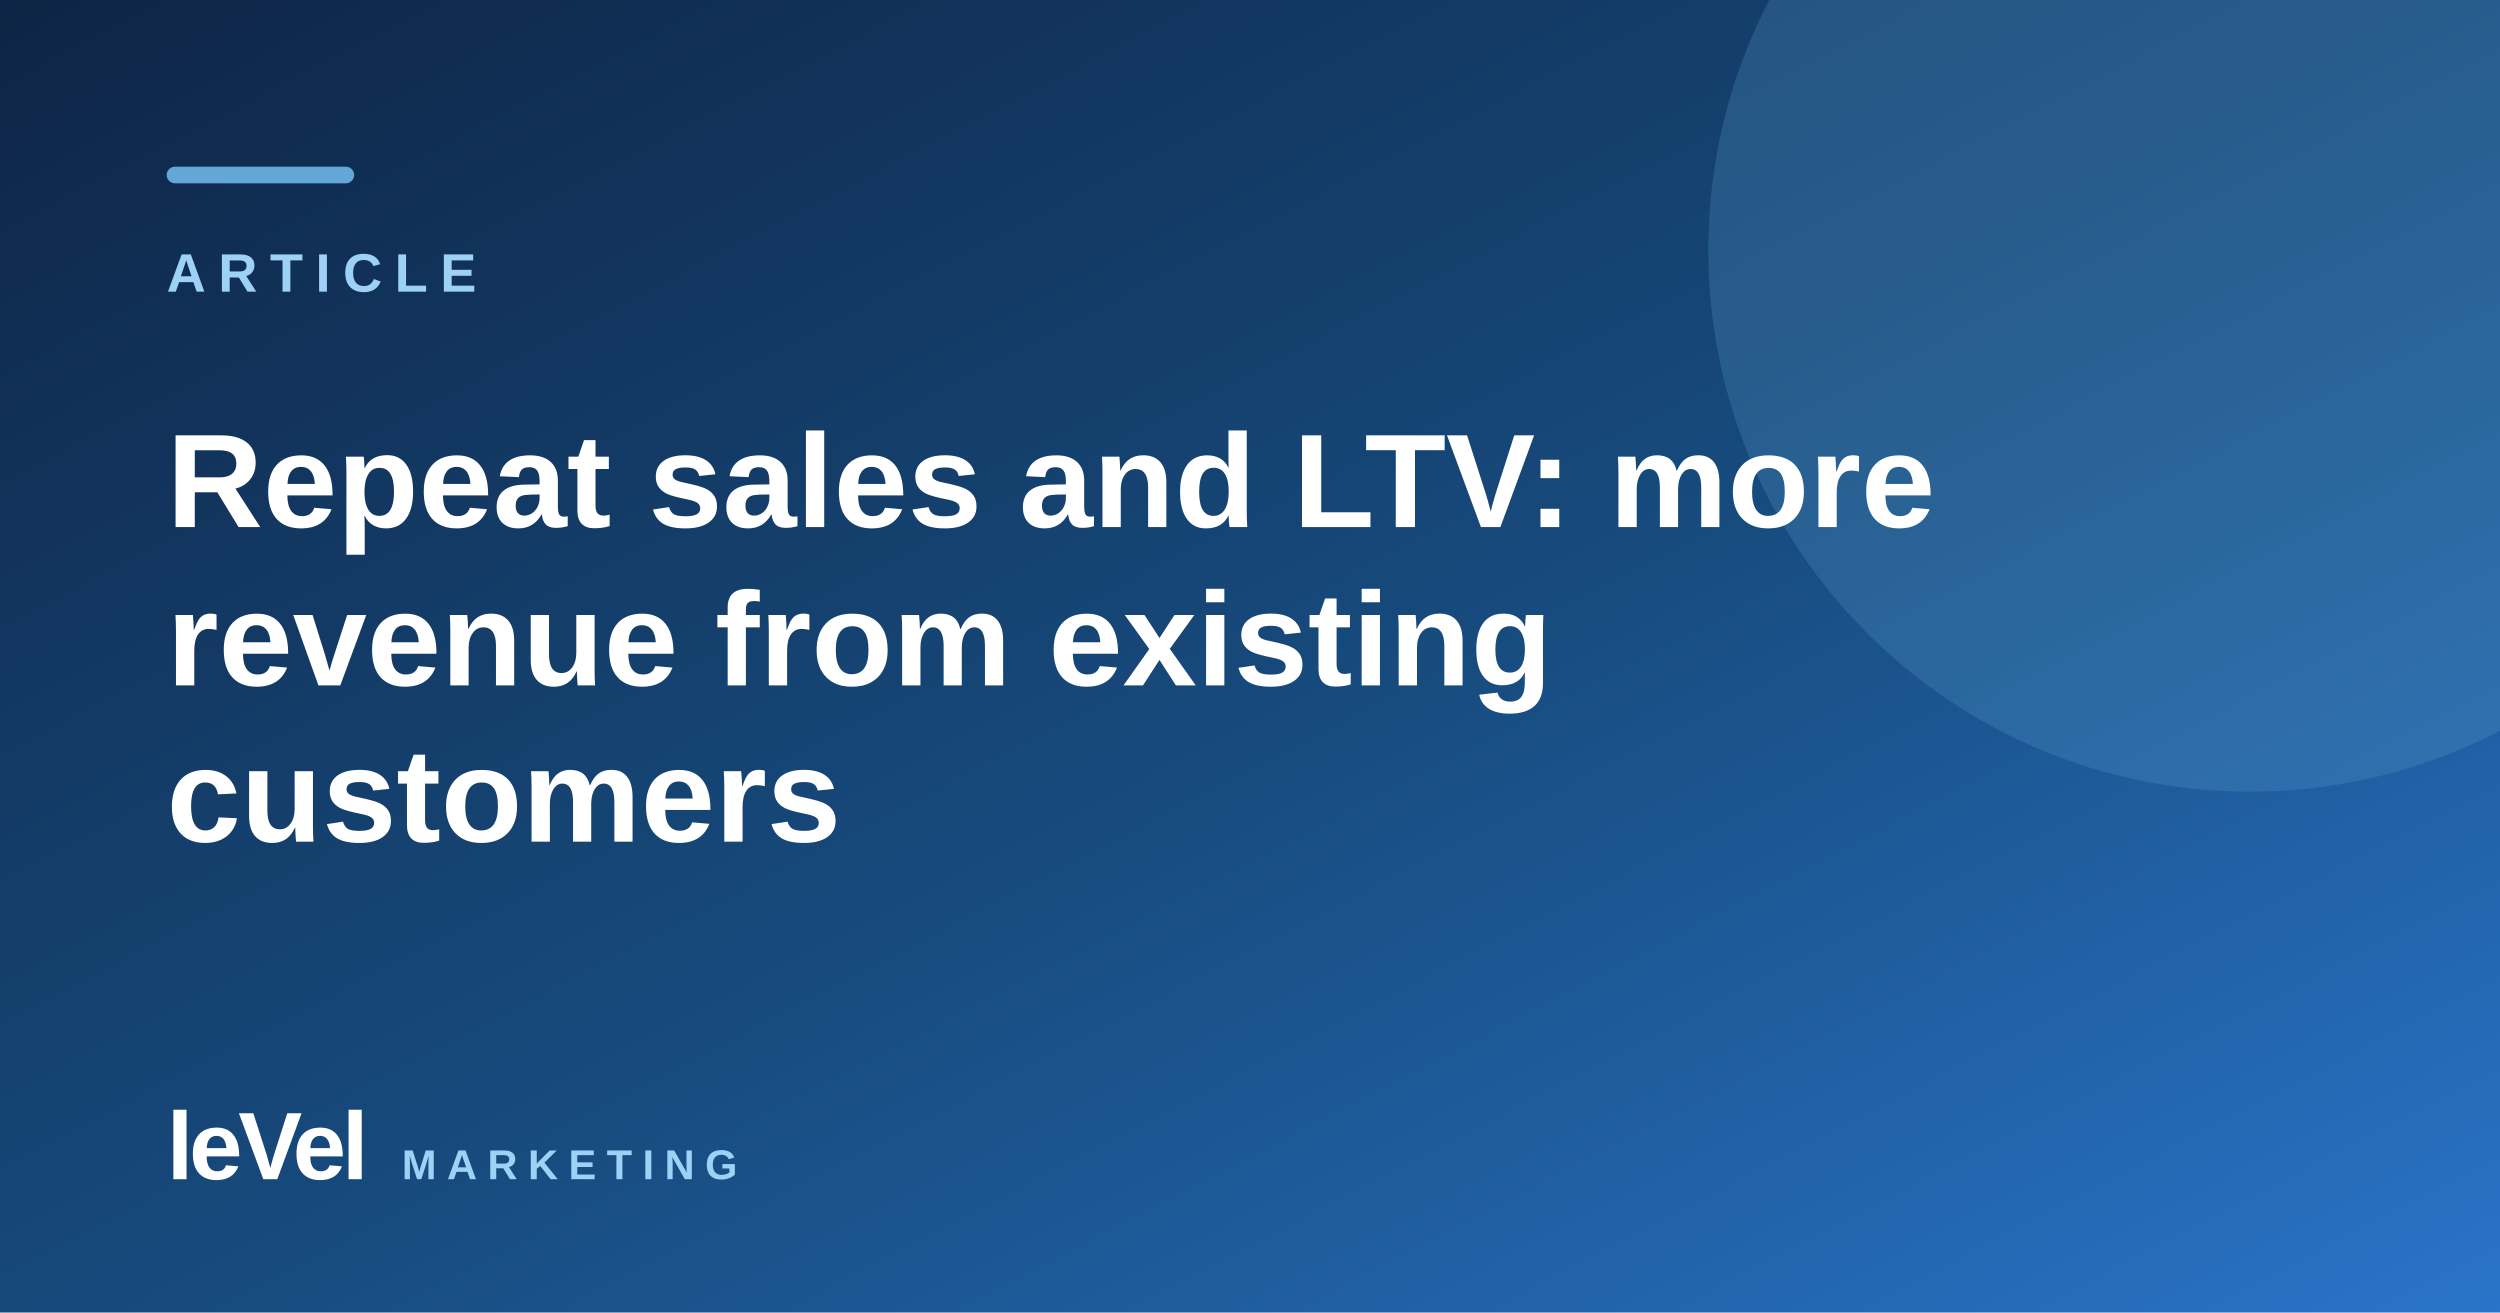
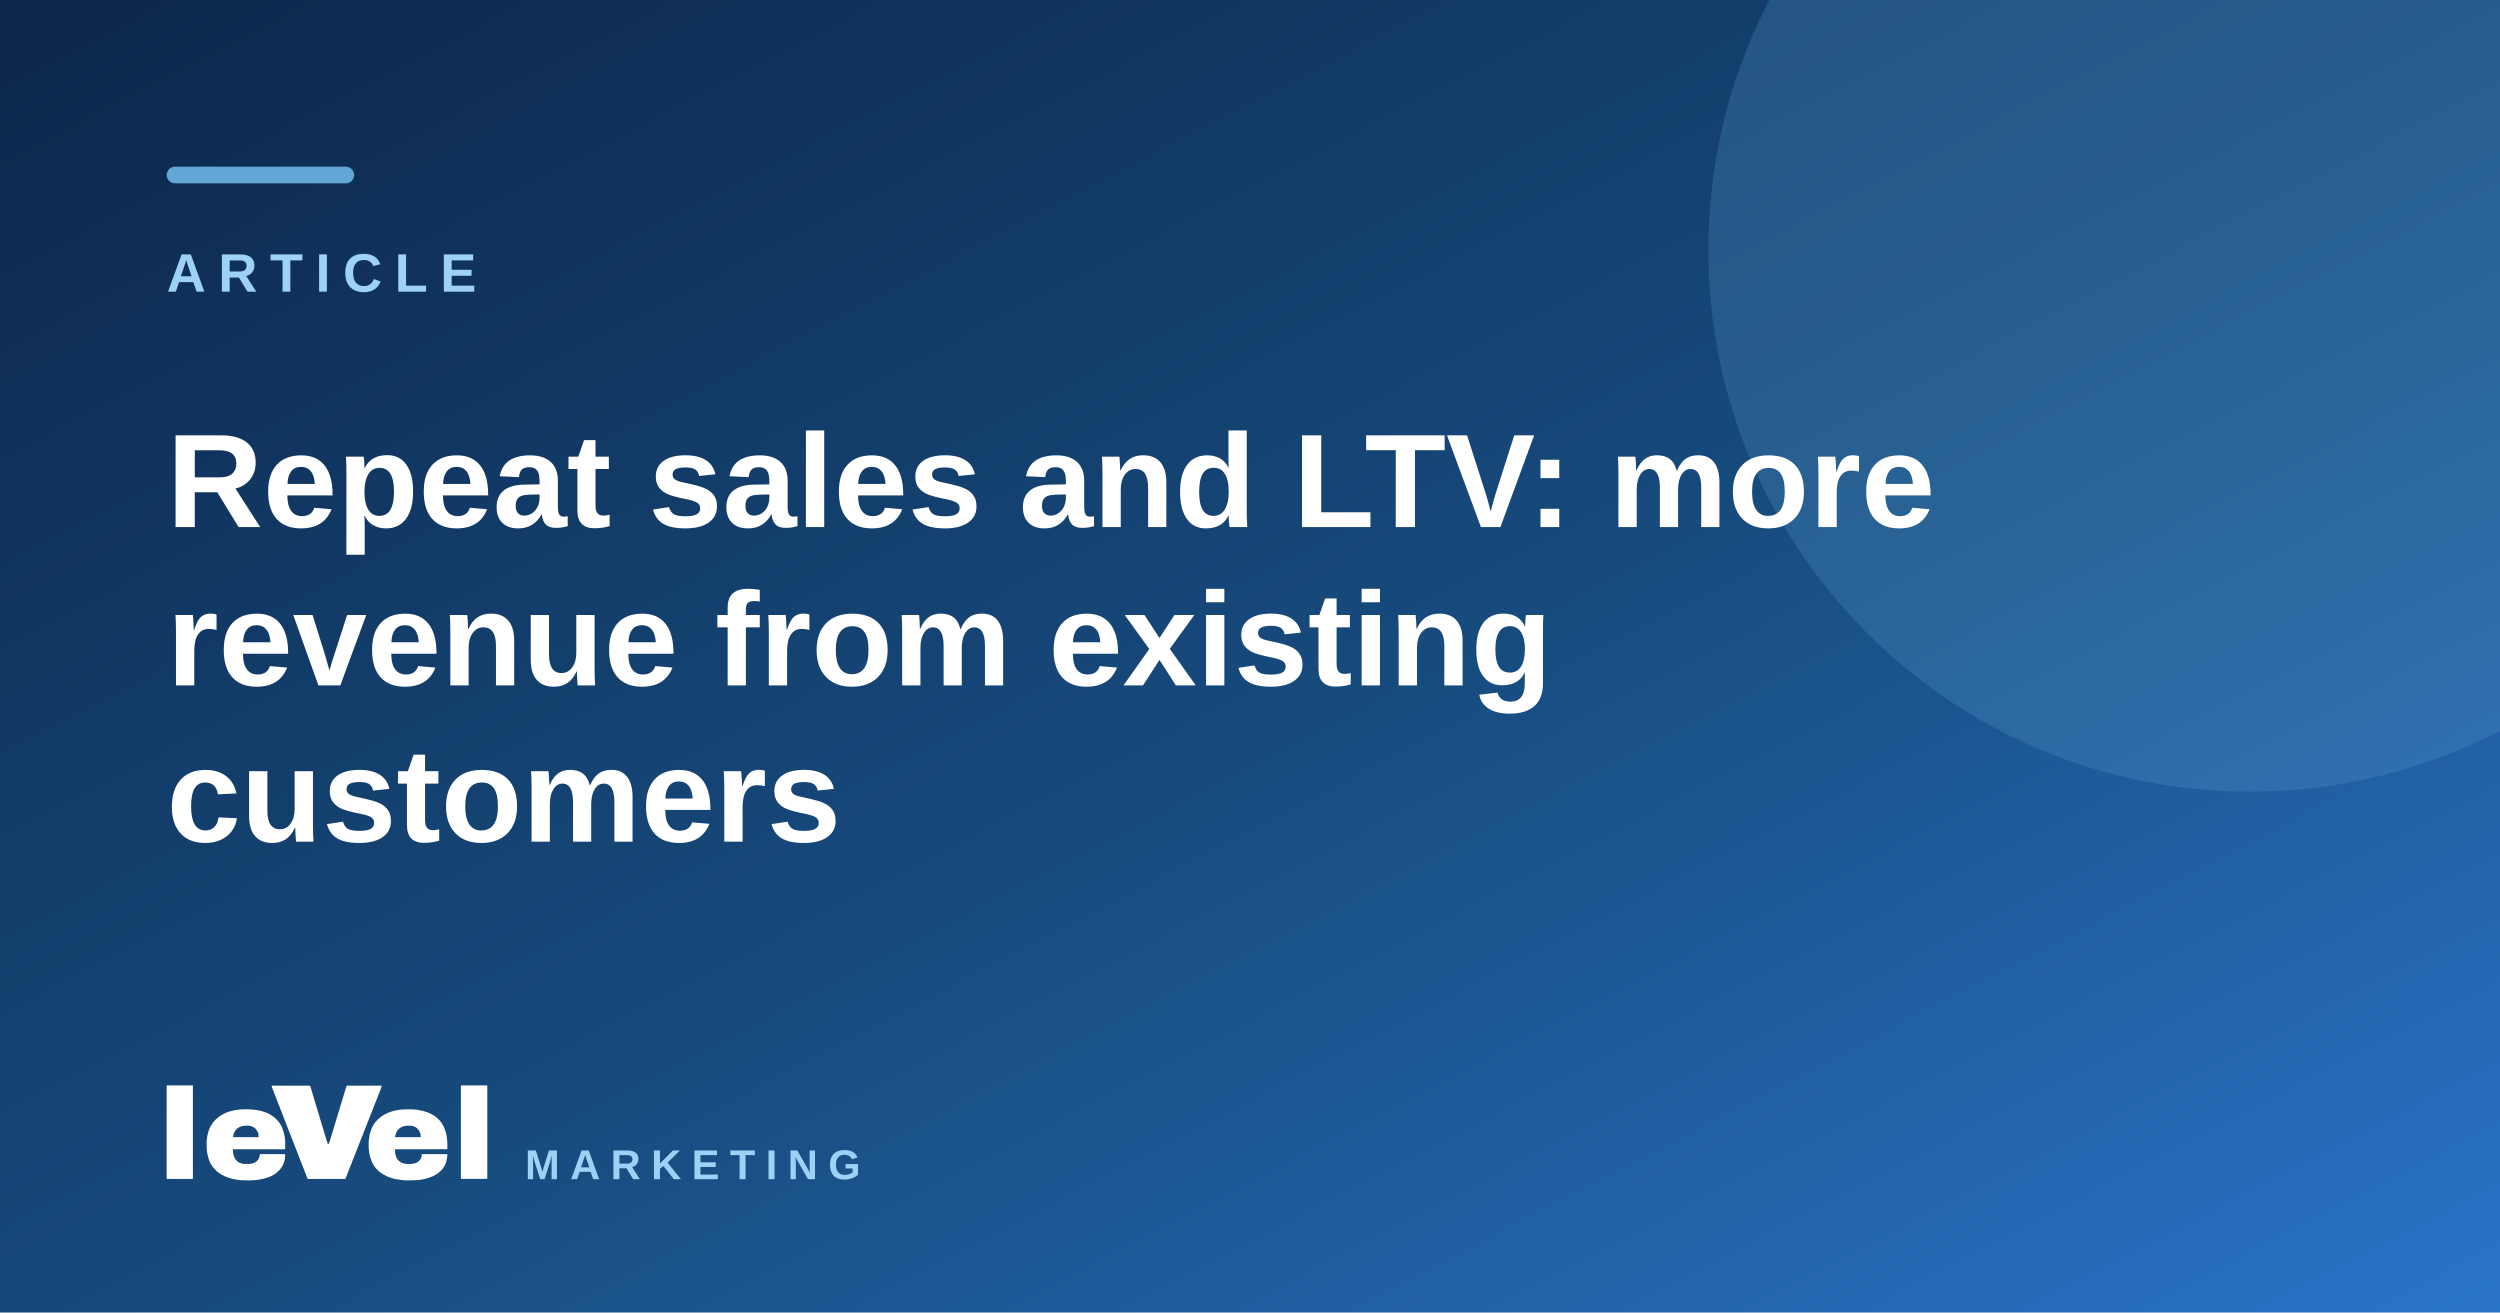
<svg xmlns="http://www.w3.org/2000/svg" viewBox="0 0 1200 630" width="1200" height="630">
  <defs>
    <linearGradient id="g" x1="0" y1="0" x2="1" y2="1">
-       <stop offset="0" stop-color="#0e2445" />
+       <stop offset="0" stop-color="#0c2549" />
      <stop offset=".55" stop-color="#174c7f" />
      <stop offset="1" stop-color="#2a74c9" />
    </linearGradient>
  </defs>
  <rect width="1200" height="630" fill="url(#g)" />
  <circle cx="1080" cy="120" r="260" fill="#62a7d5" opacity=".22" />
  <rect x="80" y="80" width="90" height="8" rx="4" fill="#62a7d5" />
  <text x="80" y="140" font-size="26" font-weight="700" letter-spacing="6" fill="#9dd1f5" font-family="Manrope, Arial, Helvetica, sans-serif">ARTICLE</text>
  <g font-family="Manrope, Arial, Helvetica, sans-serif">
    <text x="80" y="253" font-size="64" font-weight="800" fill="#fff">Repeat sales and LTV: more</text>
    <text x="80" y="329" font-size="64" font-weight="800" fill="#fff">revenue from existing</text>
    <text x="80" y="404" font-size="64" font-weight="800" fill="#fff">customers</text>
  </g>
-   <text x="80" y="566" font-size="46" letter-spacing="-2" fill="#fff" font-family="'Archivo Black', 'Arial Black', Arial, sans-serif" font-weight="900">leVel<tspan dx="16" font-size="20" letter-spacing="5" fill="#9dd1f5" font-family="Manrope, Arial, Helvetica, sans-serif" font-weight="700">MARKETING</tspan>
-   </text>
+   <path transform="translate(80 521) scale(.19)" fill="#fff" fill-rule="evenodd" d="M0.7 0.0 L0.0 1.0 L0.0 235.0 L0.7 236.2 L65.7 236.2 L66.3 235.0 L66.3 1.0 L65.7 0.0Z M744.7 0.0 L743.7 0.3 L743.3 1.0 L743.3 235.0 L743.7 235.8 L744.7 236.2 L809.7 236.0 L810.0 235.0 L810.0 1.0 L809.7 0.3 L808.7 0.0Z M265.7 0.7 L265.1 1.0 L265.1 2.0 L268.4 11.0 L355.7 235.2 L356.7 236.2 L450.7 236.2 L451.7 235.7 L540.9 9.0 L543.5 1.0 L542.7 0.7 L455.7 0.7 L454.4 1.0 L411.1 144.0 L410.1 147.0 L409.7 147.4 L407.7 147.4 L406.7 147.0 L406.2 146.0 L365.0 9.0 L362.2 1.0 L361.7 0.7Z M183.7 61.0 L170.7 62.8 L159.7 65.5 L150.7 68.7 L140.7 73.5 L132.7 78.7 L125.1 85.0 L119.2 91.0 L112.2 101.0 L108.2 109.0 L106.3 114.0 L103.4 124.0 L101.3 137.0 L100.9 147.0 L101.3 163.0 L102.6 172.0 L105.5 184.0 L109.3 194.0 L111.3 198.0 L117.3 207.0 L125.7 216.0 L129.7 219.4 L138.7 225.4 L148.7 230.4 L156.7 233.4 L166.7 236.2 L177.7 238.3 L188.7 239.5 L208.7 240.0 L221.7 239.4 L231.7 238.3 L246.7 235.3 L255.7 232.5 L263.7 229.3 L272.7 224.3 L279.6 219.0 L286.7 211.9 L290.9 206.0 L295.1 198.0 L298.0 189.0 L299.1 183.0 L299.3 174.0 L298.7 173.6 L235.7 173.6 L235.2 174.0 L235.0 177.0 L233.9 182.0 L232.1 186.0 L227.7 191.4 L223.7 194.3 L216.7 197.1 L210.7 198.3 L194.7 198.3 L189.7 197.3 L183.7 195.2 L178.7 192.0 L174.7 188.0 L171.5 183.0 L169.5 178.0 L168.2 173.0 L167.2 162.0 L167.7 161.5 L168.7 161.3 L298.7 161.3 L299.5 160.0 L299.5 145.0 L299.1 137.0 L298.1 129.0 L295.1 116.0 L291.0 105.0 L289.0 101.0 L283.1 92.0 L274.7 83.0 L265.4 76.0 L259.7 72.6 L251.7 68.8 L239.7 64.8 L230.7 62.7 L223.7 61.7 L214.7 60.7 L204.7 60.3 L189.7 60.5Z M593.7 60.9 L579.7 62.9 L571.7 64.8 L562.7 67.7 L551.7 72.7 L540.7 79.7 L532.7 86.6 L526.3 94.0 L522.2 100.0 L518.5 107.0 L514.4 118.0 L512.4 126.0 L510.3 142.0 L510.2 155.0 L511.5 169.0 L513.5 179.0 L518.3 193.0 L523.2 202.0 L528.3 209.0 L535.7 216.5 L540.7 220.5 L547.7 225.1 L557.7 230.2 L568.7 234.2 L576.7 236.3 L595.7 239.3 L608.7 240.0 L630.7 239.4 L640.7 238.4 L651.7 236.4 L659.7 234.3 L672.7 229.4 L680.7 225.1 L688.7 219.3 L695.7 212.5 L701.1 205.0 L705.0 197.0 L706.9 191.0 L708.9 179.0 L709.1 175.0 L708.7 173.7 L645.7 173.6 L644.6 174.0 L643.9 180.0 L642.1 185.0 L638.7 189.7 L634.7 193.3 L628.7 196.3 L620.7 198.2 L614.7 198.6 L604.7 198.3 L598.7 197.1 L591.7 194.4 L587.0 191.0 L583.3 187.0 L580.3 182.0 L578.3 176.0 L577.3 171.0 L576.8 162.0 L577.7 161.3 L708.7 161.2 L709.1 160.0 L709.1 147.0 L708.1 133.0 L707.0 126.0 L704.9 117.0 L700.0 104.0 L694.0 94.0 L690.1 89.0 L684.1 83.0 L678.7 78.6 L672.7 74.6 L660.7 68.7 L648.7 64.7 L633.7 61.7 L624.7 60.7 L614.7 60.3Z M196.7 101.8 L191.7 102.6 L184.7 104.9 L179.7 107.7 L176.7 110.3 L173.5 114.0 L170.2 120.0 L168.6 125.0 L167.7 130.0 L168.7 130.6 L231.7 130.6 L232.3 130.0 L231.8 123.0 L230.2 118.0 L226.8 112.0 L222.7 107.7 L219.7 105.6 L212.7 102.7 L206.7 101.7Z M605.7 101.9 L600.7 102.7 L592.7 105.5 L587.7 108.8 L585.3 111.0 L582.2 115.0 L579.2 121.0 L577.3 128.0 L577.2 130.0 L577.7 130.6 L640.7 130.6 L642.0 130.0 L641.0 122.0 L639.7 118.0 L637.0 113.0 L630.7 106.6 L625.7 103.8 L621.7 102.6 L613.7 101.6Z" />
+   <text x="252" y="566" font-size="20" font-weight="700" letter-spacing="5" fill="#9dd1f5" font-family="Manrope, Arial, Helvetica, sans-serif">MARKETING</text>
</svg>
